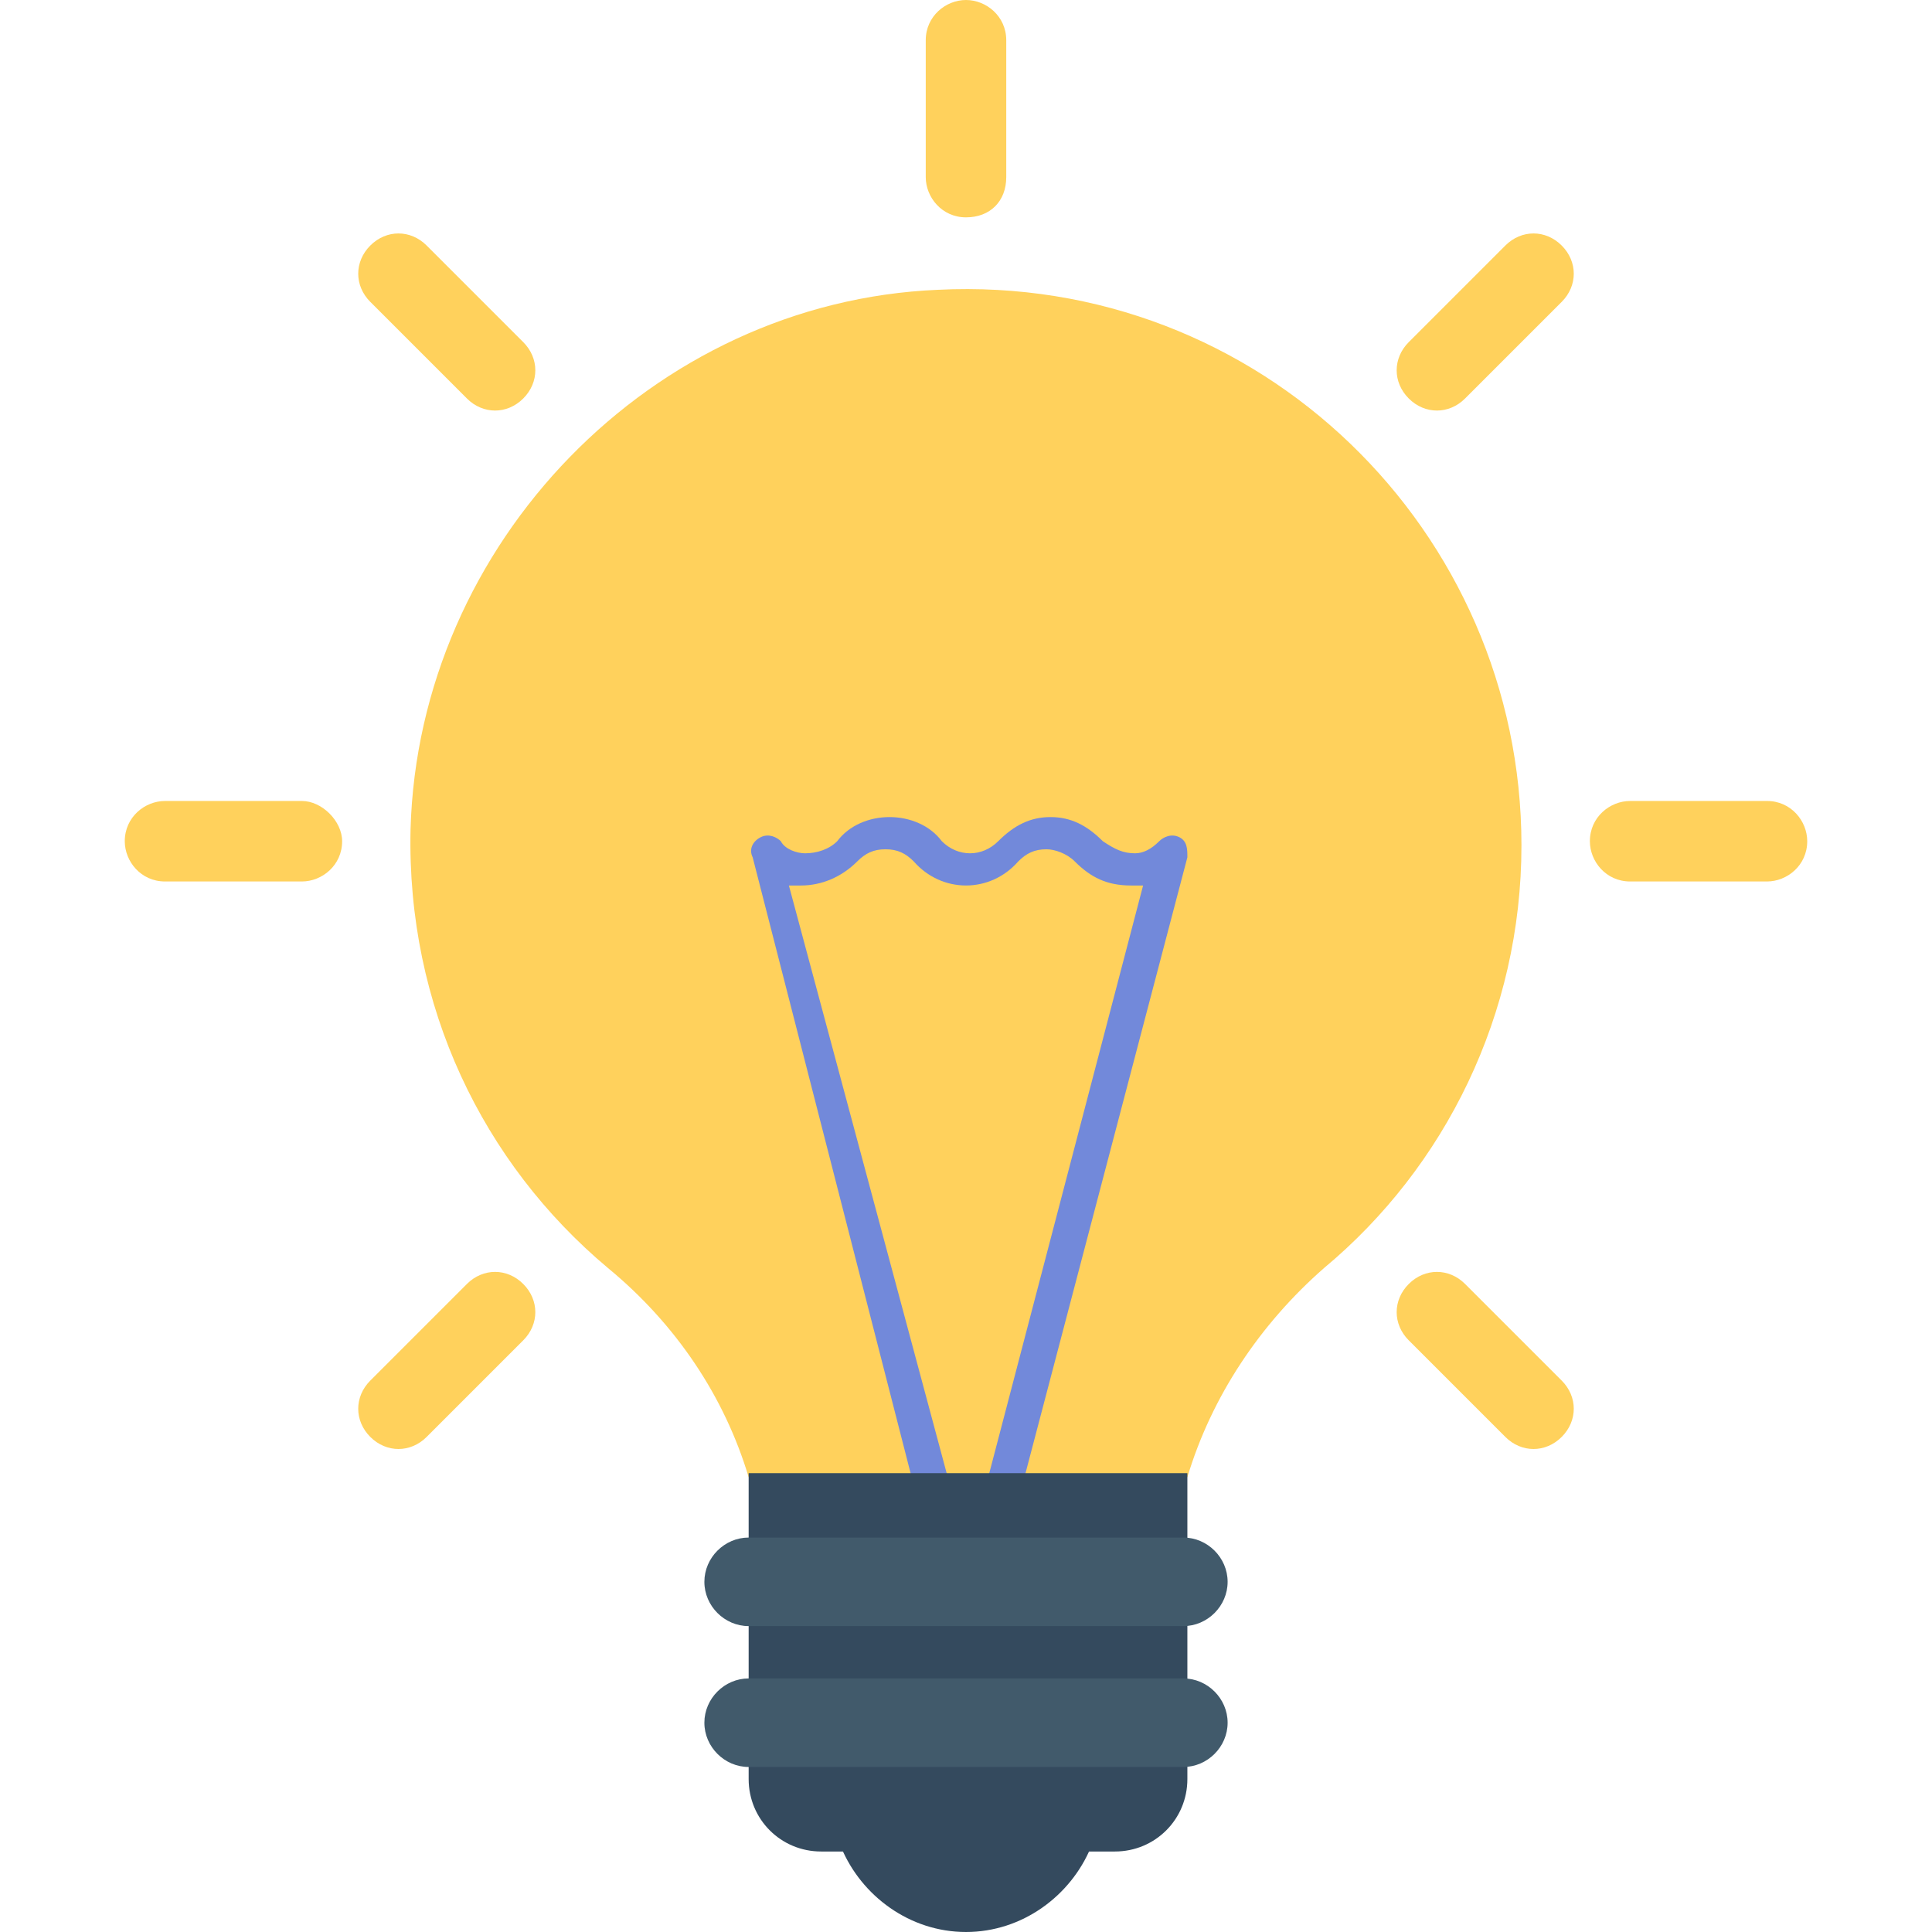
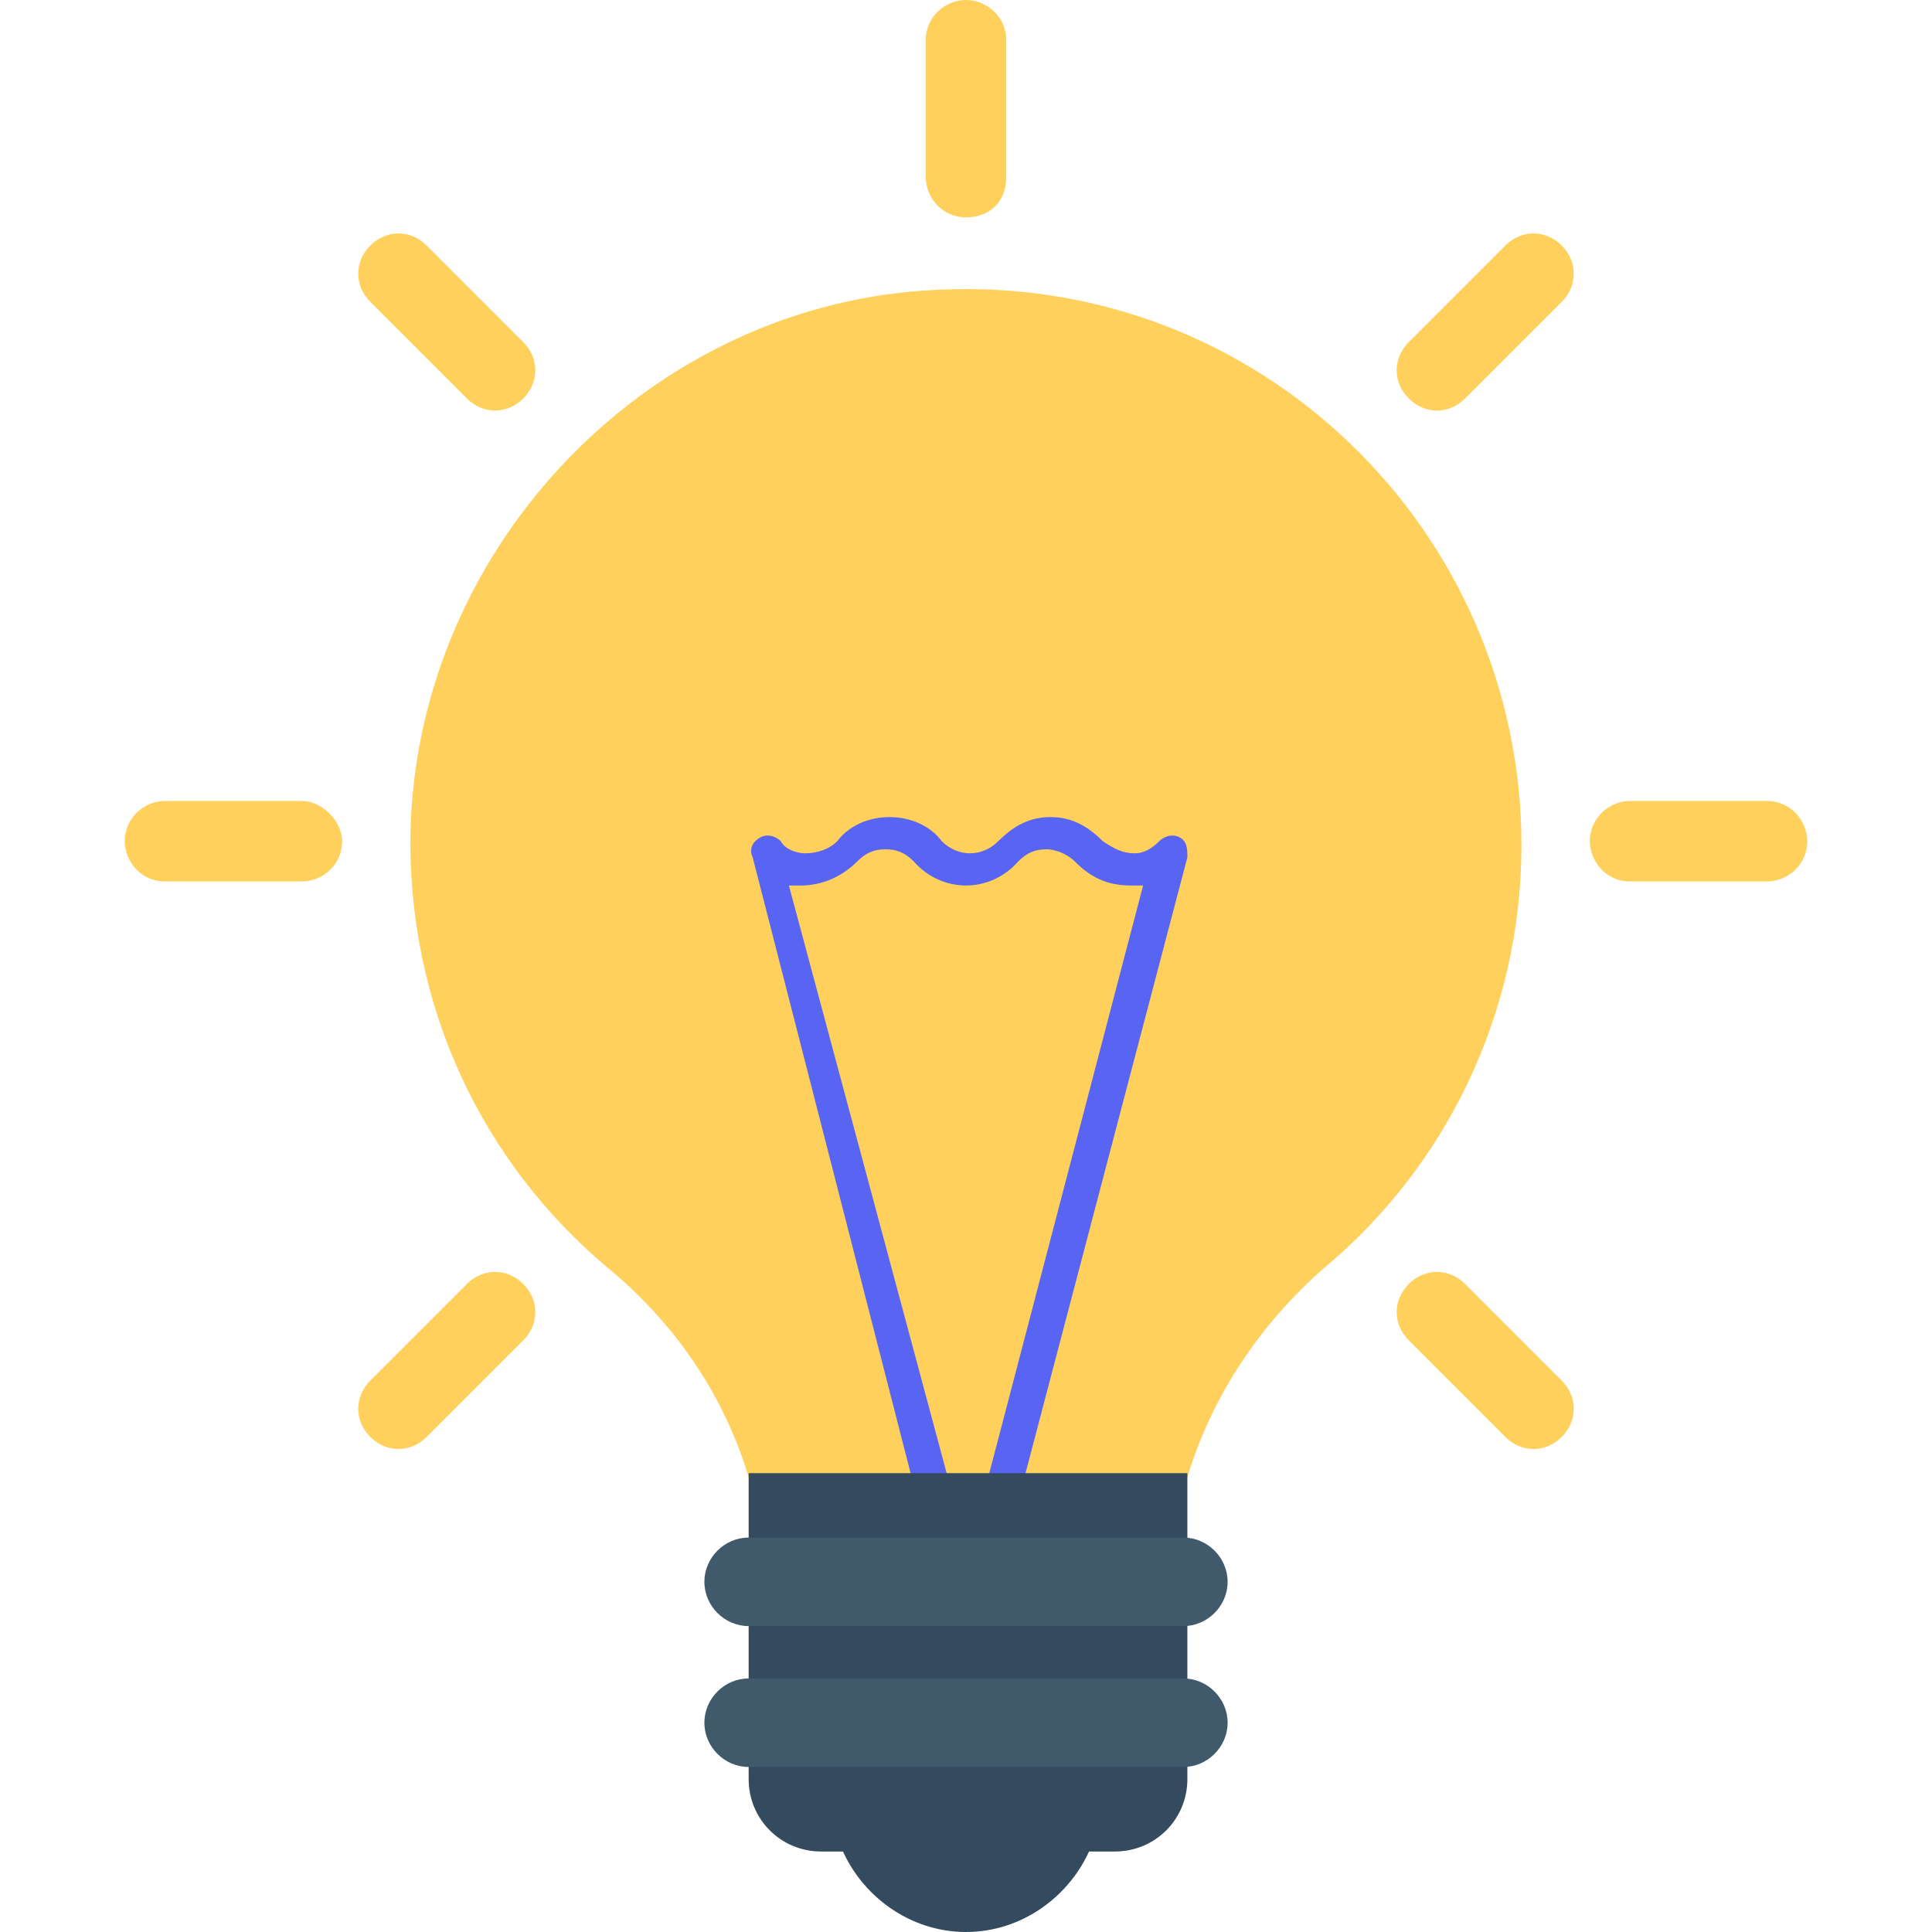
<svg xmlns="http://www.w3.org/2000/svg" version="1.1" width="512" height="512" x="0" y="0" viewBox="0 0 512 512" style="enable-background:new 0 0 512 512" xml:space="preserve" class="">
  <g>
    <path style="" d="M314.667,391.467c6.4-21.333,19.2-40.533,36.267-55.467c32-26.667,52.267-67.2,52.267-112  c0-83.2-69.333-151.467-154.667-147.2C172.8,80,110.933,144,108.8,219.733C107.733,266.667,128,308.267,161.067,336  C179.2,350.933,192,370.133,198.4,391.467L314.667,391.467L314.667,391.467z" fill="#ffd15c" data-original="#ffd15c" />
-     <path style="" d="M242.133,393.6h9.6l-42.667-158.933c1.067,0,2.133,0,3.2,0c5.333,0,10.667-2.133,14.933-6.4  c2.133-2.133,4.267-3.2,7.467-3.2c3.2,0,5.333,1.067,7.467,3.2c7.467,8.533,20.267,8.533,27.733,0c2.133-2.133,4.267-3.2,7.467-3.2  c2.133,0,5.333,1.067,7.467,3.2c4.267,4.267,8.533,6.4,14.933,6.4c1.067,0,2.133,0,3.2,0l-41.6,158.933h9.6l43.733-166.4  c0-2.133,0-4.267-2.133-5.333c-2.133-1.067-4.267,0-5.333,1.067c-2.133,2.133-4.267,3.2-6.4,3.2c-3.2,0-5.333-1.067-8.533-3.2  c-4.267-4.267-8.533-6.4-13.867-6.4s-9.6,2.133-13.867,6.4s-10.667,4.267-14.933,0c-3.2-4.267-8.533-6.4-13.867-6.4l0,0  c-5.333,0-10.667,2.133-13.867,6.4c-2.133,2.133-5.333,3.2-8.533,3.2c-2.133,0-5.333-1.067-6.4-3.2  c-1.067-1.067-3.2-2.133-5.333-1.067c-2.133,1.067-3.2,3.2-2.133,5.333L242.133,393.6z" fill="#7289da" data-original="#ffffff" class="" />
+     <path style="" d="M242.133,393.6h9.6l-42.667-158.933c1.067,0,2.133,0,3.2,0c5.333,0,10.667-2.133,14.933-6.4  c2.133-2.133,4.267-3.2,7.467-3.2c3.2,0,5.333,1.067,7.467,3.2c7.467,8.533,20.267,8.533,27.733,0c2.133-2.133,4.267-3.2,7.467-3.2  c2.133,0,5.333,1.067,7.467,3.2c4.267,4.267,8.533,6.4,14.933,6.4c1.067,0,2.133,0,3.2,0l-41.6,158.933h9.6l43.733-166.4  c0-2.133,0-4.267-2.133-5.333c-2.133-1.067-4.267,0-5.333,1.067c-2.133,2.133-4.267,3.2-6.4,3.2c-3.2,0-5.333-1.067-8.533-3.2  c-4.267-4.267-8.533-6.4-13.867-6.4s-9.6,2.133-13.867,6.4s-10.667,4.267-14.933,0c-3.2-4.267-8.533-6.4-13.867-6.4l0,0  c-5.333,0-10.667,2.133-13.867,6.4c-2.133,2.133-5.333,3.2-8.533,3.2c-2.133,0-5.333-1.067-6.4-3.2  c-1.067-1.067-3.2-2.133-5.333-1.067c-2.133,1.067-3.2,3.2-2.133,5.333L242.133,393.6z" fill="#5865F2" data-original="#ffffff" class="" />
    <g>
      <path style="" d="M222.933,489.6C228.267,502.4,241.067,512,256,512c14.933,0,27.733-9.6,33.067-22.4H222.933z" fill="#344a5e" data-original="#344a5e" />
      <path style="" d="M295.467,490.667H217.6c-10.667,0-19.2-8.533-19.2-19.2V390.4h116.267v81.067   C314.667,482.133,306.133,490.667,295.467,490.667z" fill="#344a5e" data-original="#344a5e" />
    </g>
    <g>
      <path style="" d="M313.6,430.933H198.4c-6.4,0-11.733-5.333-11.733-11.733l0,0c0-6.4,5.333-11.733,11.733-11.733   h115.2c6.4,0,11.733,5.333,11.733,11.733l0,0C325.333,425.6,320,430.933,313.6,430.933z" fill="#415a6b" data-original="#415a6b" />
      <path style="" d="M313.6,468.267H198.4c-6.4,0-11.733-5.333-11.733-11.733l0,0c0-6.4,5.333-11.733,11.733-11.733   h115.2c6.4,0,11.733,5.333,11.733,11.733l0,0C325.333,462.933,320,468.267,313.6,468.267z" fill="#415a6b" data-original="#415a6b" />
    </g>
    <g>
      <path style="" d="M256,0c-5.333,0-10.667,4.267-10.667,10.667v36.267c0,5.333,4.267,10.667,10.667,10.667   c6.4,0,10.667-4.267,10.667-10.667V10.667C266.667,4.267,261.333,0,256,0z" fill="#ffd15c" data-original="#ffd15c" />
      <path style="" d="M113.067,65.067c-4.267-4.267-10.667-4.267-14.933,0s-4.267,10.667,0,14.933l25.6,25.6   c4.267,4.267,10.667,4.267,14.933,0s4.267-10.667,0-14.933L113.067,65.067z" fill="#ffd15c" data-original="#ffd15c" />
      <path style="" d="M80,212.267H43.733c-5.333,0-10.667,4.267-10.667,10.667l0,0c0,5.333,4.267,10.667,10.667,10.667H80   c5.333,0,10.667-4.267,10.667-10.667l0,0C90.667,217.6,85.333,212.267,80,212.267z" fill="#ffd15c" data-original="#ffd15c" />
      <path style="" d="M123.733,340.267l-25.6,25.6c-4.267,4.267-4.267,10.667,0,14.933s10.667,4.267,14.933,0l25.6-25.6   c4.267-4.267,4.267-10.667,0-14.933S128,336,123.733,340.267z" fill="#ffd15c" data-original="#ffd15c" />
      <path style="" d="M388.267,340.267C384,336,377.6,336,373.333,340.267c-4.267,4.267-4.267,10.667,0,14.933l25.6,25.6   c4.267,4.267,10.667,4.267,14.933,0s4.267-10.667,0-14.933L388.267,340.267z" fill="#ffd15c" data-original="#ffd15c" />
      <path style="" d="M468.267,212.267H432c-5.333,0-10.667,4.267-10.667,10.667l0,0c0,5.333,4.267,10.667,10.667,10.667   h36.267c5.333,0,10.667-4.267,10.667-10.667l0,0C478.933,217.6,474.667,212.267,468.267,212.267z" fill="#ffd15c" data-original="#ffd15c" />
      <path style="" d="M398.933,65.067l-25.6,25.6c-4.267,4.267-4.267,10.667,0,14.933c4.267,4.267,10.667,4.267,14.933,0   l25.6-25.6c4.267-4.267,4.267-10.667,0-14.933S403.2,60.8,398.933,65.067z" fill="#ffd15c" data-original="#ffd15c" />
    </g>
    <g>
</g>
    <g>
</g>
    <g>
</g>
    <g>
</g>
    <g>
</g>
    <g>
</g>
    <g>
</g>
    <g>
</g>
    <g>
</g>
    <g>
</g>
    <g>
</g>
    <g>
</g>
    <g>
</g>
    <g>
</g>
    <g>
</g>
  </g>
</svg>
